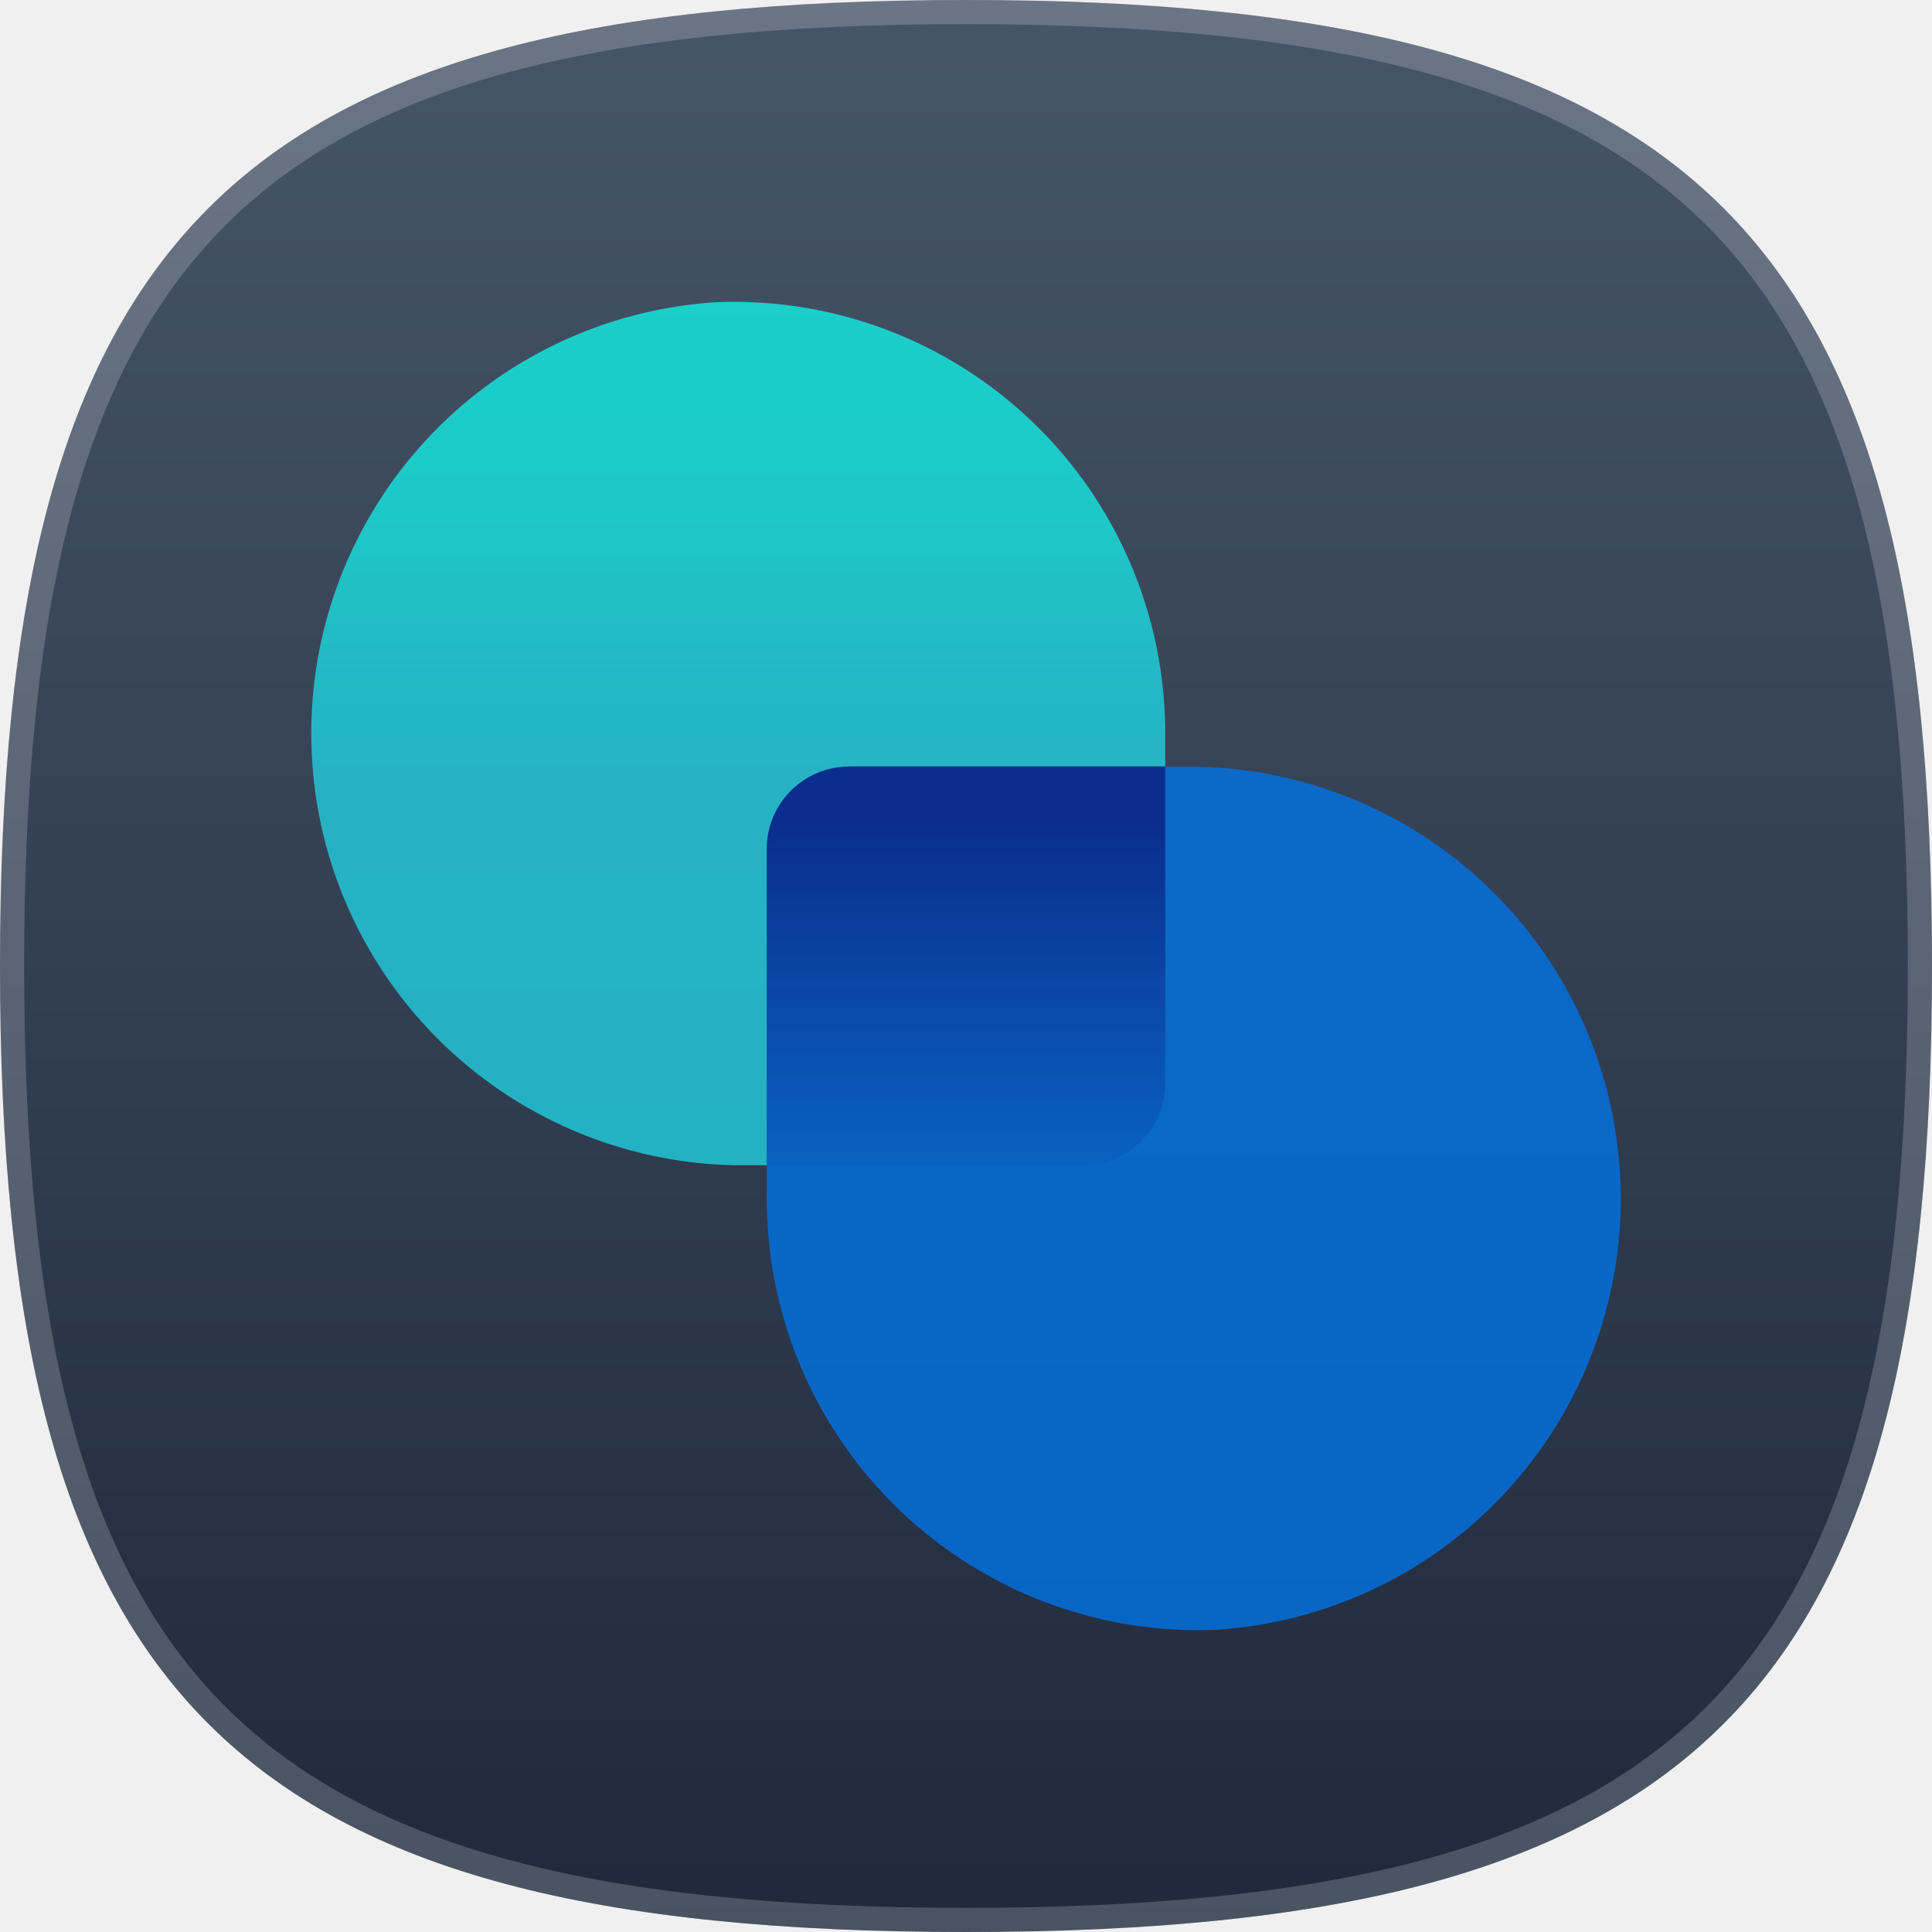
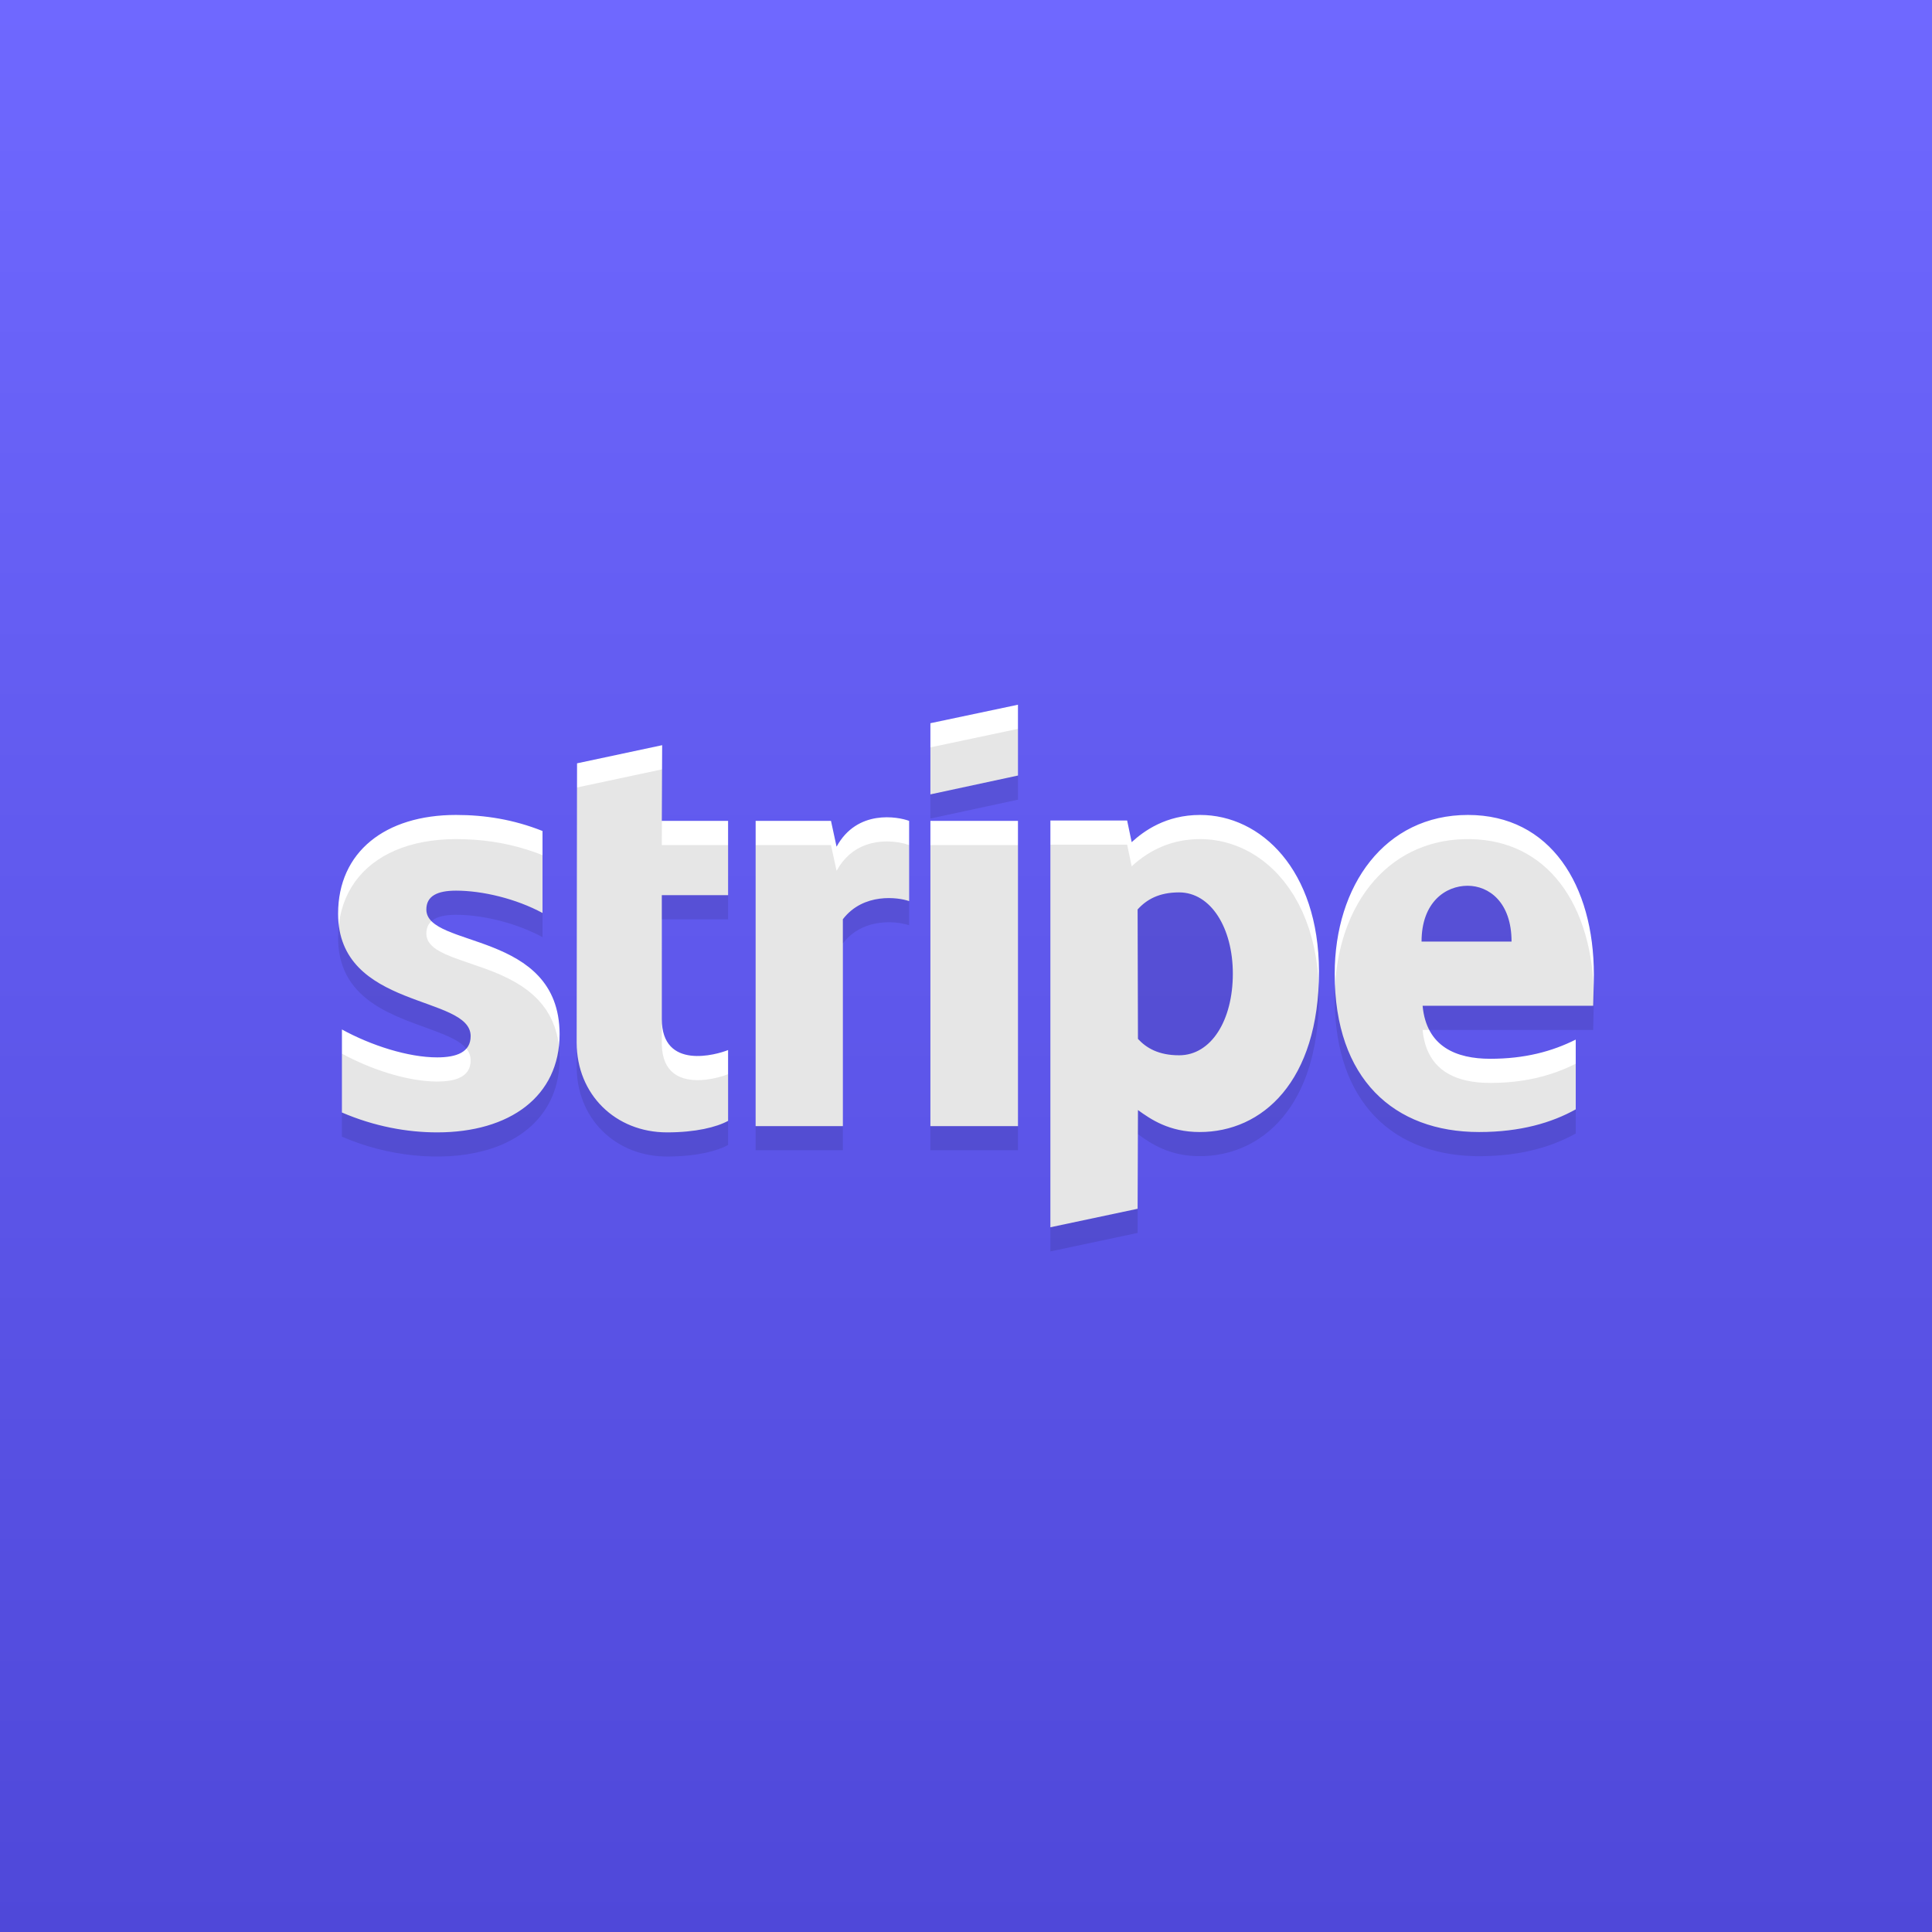
- <svg xmlns="http://www.w3.org/2000/svg" width="320" height="320" viewBox="0 0 320 320" fill="none">
-   <g clip-path="url(#clip0_1016_7553)">
-     <path d="M160 0C281.326 0 320 38.674 320 160C320 281.326 281.326 320 160 320C38.674 320 0 281.326 0 160C0 38.674 38.674 0 160 0Z" fill="url(#paint0_linear_1016_7553)" />
-     <path d="M160 2C220.573 2 259.85 11.683 284.083 35.917C308.317 60.15 318 99.427 318 160C318 220.573 308.317 259.85 284.083 284.083C259.85 308.317 220.573 318 160 318C99.427 318 60.15 308.317 35.917 284.083C11.683 259.85 2 220.573 2 160C2 99.427 11.683 60.15 35.917 35.917C60.15 11.683 99.427 2 160 2Z" stroke="#F8FAFC" stroke-opacity="0.2" stroke-width="4" />
-     <g opacity="0.8">
-       <g clip-path="url(#clip1_1016_7553)">
-         <path d="M118.585 50.055C100.19 51.22 82.953 59.439 70.468 72.999C57.982 86.559 51.211 104.414 51.566 122.843C51.92 141.272 59.373 158.854 72.371 171.924C85.369 184.993 102.909 192.543 121.335 193H179.36C186.895 193 193 186.95 193 179.36V121.555C193.016 111.913 191.08 102.367 187.309 93.493C183.537 84.619 178.009 76.6 171.056 69.92C164.103 63.239 155.87 58.035 146.852 54.621C137.835 51.208 128.219 49.654 118.585 50.055V50.055Z" fill="url(#paint1_linear_1016_7553)" />
-         <path d="M201.415 269.945C219.811 268.78 237.047 260.561 249.533 247.001C262.018 233.441 268.789 215.586 268.435 197.157C268.08 178.728 260.627 161.146 247.63 148.076C234.632 135.006 217.092 127.457 198.665 127H140.64C137.023 127 133.553 128.437 130.995 130.995C128.437 133.553 127 137.022 127 140.64V198.445C126.984 208.087 128.92 217.633 132.692 226.507C136.463 235.381 141.992 243.399 148.945 250.08C155.898 256.76 164.131 261.964 173.148 265.378C182.166 268.792 191.781 270.346 201.415 269.945V269.945Z" fill="#0073E6" />
-         <path d="M193 127V179.36C193 182.978 191.563 186.447 189.005 189.005C186.447 191.563 182.978 193 179.36 193H127V140.64C126.993 137.17 128.308 133.828 130.679 131.294C133.05 128.759 136.297 127.224 139.76 127L140.64 126.945H193V127Z" fill="url(#paint2_linear_1016_7553)" />
-       </g>
-     </g>
+ <svg xmlns="http://www.w3.org/2000/svg" width="80" height="80" viewBox="0 0 80 80" fill="none">
+   <rect width="80" height="80" fill="url(#paint0_linear_stripe_connect)" />
+   <g transform="translate(14.000 29.181) scale(0.10156)">
+     <path fill="white" d="M512 110.08c0-36.409-17.636-65.138-51.342-65.138c-33.85 0-54.33 28.73-54.33 64.854c0 42.808 24.179 64.426 58.88 64.426c16.925 0 29.725-3.84 39.396-9.244v-28.445c-9.67 4.836-20.764 7.823-34.844 7.823c-13.796 0-26.027-4.836-27.591-21.618h69.547c0-1.85.284-9.245.284-12.658m-70.258-13.511c0-16.071 9.814-22.756 18.774-22.756c8.675 0 17.92 6.685 17.92 22.756zm-90.31-51.627c-13.939 0-22.899 6.542-27.876 11.094l-1.85-8.818h-31.288v165.83l35.555-7.537l.143-40.249c5.12 3.698 12.657 8.96 25.173 8.96c25.458 0 48.64-20.48 48.64-65.564c-.142-41.245-23.609-63.716-48.498-63.716m-8.534 97.991c-8.391 0-13.37-2.986-16.782-6.684l-.143-52.765c3.698-4.124 8.818-6.968 16.925-6.968c12.942 0 21.902 14.506 21.902 33.137c0 19.058-8.818 33.28-21.902 33.28M241.493 36.551l35.698-7.68V0l-35.698 7.538zm0 10.809h35.698v124.444h-35.698zm-38.257 10.524L200.96 47.36h-30.72v124.444h35.556V87.467c8.39-10.951 22.613-8.96 27.022-7.396V47.36c-4.551-1.707-21.191-4.836-29.582 10.524m-71.112-41.386l-34.702 7.395l-.142 113.92c0 21.05 15.787 36.551 36.836 36.551c11.662 0 20.195-2.133 24.888-4.693V140.8c-4.55 1.849-27.022 8.391-27.022-12.658V77.653h27.022V47.36h-27.022zM35.982 83.484c0-5.546 4.551-7.68 12.09-7.68c10.808 0 24.461 3.272 35.27 9.103V51.484c-11.804-4.693-23.466-6.542-35.27-6.542C19.2 44.942 0 60.018 0 85.192c0 39.252 54.044 32.995 54.044 49.92c0 6.541-5.688 8.675-13.653 8.675c-11.804 0-26.88-4.836-38.827-11.378v33.849c13.227 5.689 26.596 8.106 38.827 8.106c29.582 0 49.92-14.648 49.92-40.106c-.142-42.382-54.329-34.845-54.329-50.774" />
+   </g>
+   <g transform="translate(14.000 30.181) scale(0.10156)">
+     <path fill-rule="evenodd" fill="black" fill-opacity="0.1" d="M241.49 36.55 L277.19 28.87 L277.19 0.00 L241.49 7.54 Z M132.12 16.50 L97.42 23.89 L97.30 139.11 L97.41 141.03 L97.60 142.92 L97.88 144.79 L98.25 146.62 L98.71 148.43 L99.26 150.21 L99.89 151.95 L100.61 153.63 L101.40 155.27 L102.28 156.87 L103.24 158.41 L104.29 159.91 L105.39 161.34 L106.58 162.71 L107.85 164.02 L109.17 165.27 L110.57 166.44 L112.01 167.53 L113.53 168.55 L115.09 169.50 L116.70 170.36 L118.37 171.15 L120.07 171.84 L121.82 172.46 L123.60 172.99 L125.39 173.43 L127.23 173.79 L129.09 174.06 L130.89 174.24 L132.73 174.34 L134.61 174.36 L137.01 174.32 L140.35 174.15 L143.56 173.86 L146.62 173.44 L149.54 172.90 L152.27 172.25 L154.78 171.48 L157.04 170.62 L159.00 169.67 L159.00 140.80 L157.04 141.50 L154.78 142.13 L152.51 142.63 L150.28 142.98 L148.17 143.18 L146.18 143.22 L144.28 143.11 L142.51 142.86 L140.91 142.46 L139.44 141.93 L138.09 141.26 L136.88 140.45 L135.79 139.49 L134.84 138.40 L134.02 137.18 L133.35 135.83 L132.79 134.28 L132.38 132.60 L132.11 130.77 L131.99 128.82 L131.98 77.65 L159.00 77.65 L159.00 47.36 L131.98 47.36 Z M203.24 57.88 L200.96 47.36 L170.24 47.36 L170.24 171.80 L205.80 171.80 L205.80 87.47 L206.93 86.11 L208.15 84.85 L209.47 83.71 L210.88 82.68 L212.36 81.78 L213.95 80.99 L215.59 80.32 L217.34 79.77 L219.20 79.34 L221.12 79.04 L223.09 78.87 L225.12 78.84 L227.19 78.95 L229.23 79.21 L231.17 79.59 L232.82 80.07 L232.82 47.36 L230.85 46.76 L228.58 46.29 L226.24 46.00 L223.89 45.89 L221.64 45.97 L219.45 46.23 L217.33 46.66 L215.31 47.27 L213.45 48.03 L211.68 48.95 L210.02 50.02 L208.46 51.26 L207.03 52.63 L205.70 54.16 L204.54 55.73 Z M241.49 47.36 L241.49 171.80 L277.19 171.80 L277.19 47.36 Z M512.00 110.01 L511.94 106.50 L511.77 103.04 L511.49 99.62 L511.10 96.28 L510.60 93.00 L510.00 89.80 L509.28 86.67 L508.46 83.64 L507.53 80.69 L506.51 77.84 L505.37 75.08 L504.14 72.42 L502.81 69.87 L501.38 67.44 L499.86 65.10 L498.24 62.89 L496.54 60.81 L494.76 58.84 L492.89 57.01 L490.94 55.30 L488.92 53.71 L486.80 52.25 L484.61 50.92 L482.34 49.72 L480.01 48.65 L477.60 47.72 L475.13 46.92 L472.60 46.26 L470.01 45.73 L467.33 45.34 L464.61 45.08 L461.82 44.95 L458.91 44.97 L456.05 45.12 L453.24 45.42 L450.48 45.86 L447.77 46.44 L445.12 47.16 L442.53 48.03 L440.00 49.03 L437.54 50.17 L435.16 51.44 L432.83 52.85 L430.59 54.39 L428.43 56.07 L426.36 57.86 L424.37 59.78 L422.47 61.83 L420.65 64.01 L418.92 66.31 L417.30 68.71 L415.78 71.23 L414.36 73.85 L413.05 76.57 L411.86 79.37 L410.77 82.26 L409.80 85.26 L408.95 88.31 L408.21 91.43 L407.60 94.62 L407.10 97.88 L406.73 101.18 L406.48 104.53 L406.35 107.93 L406.34 111.60 L406.47 115.28 L406.71 118.85 L407.08 122.33 L407.57 125.70 L408.18 128.98 L408.92 132.17 L409.77 135.24 L410.76 138.23 L411.85 141.10 L413.07 143.88 L414.41 146.53 L415.86 149.08 L417.43 151.52 L419.11 153.83 L420.91 156.04 L422.82 158.13 L424.86 160.11 L426.99 161.96 L429.24 163.69 L431.58 165.29 L434.04 166.77 L436.59 168.11 L439.23 169.32 L441.98 170.40 L444.82 171.35 L447.73 172.16 L450.75 172.85 L453.83 173.39 L457.01 173.80 L460.26 174.07 L463.58 174.21 L466.42 174.22 L469.37 174.14 L472.23 173.99 L475.05 173.76 L477.81 173.46 L480.52 173.07 L483.17 172.61 L485.77 172.07 L488.31 171.45 L490.80 170.76 L493.24 169.99 L495.62 169.14 L497.95 168.21 L500.22 167.21 L502.44 166.13 L504.60 164.98 L504.60 136.53 L502.03 137.76 L499.43 138.88 L496.81 139.89 L494.15 140.79 L491.44 141.59 L488.71 142.29 L485.93 142.88 L483.09 143.37 L479.90 143.80 L476.63 144.11 L473.30 144.29 L469.88 144.36 L467.25 144.30 L464.76 144.12 L462.38 143.82 L460.13 143.40 L458.14 142.90 L456.28 142.29 L454.54 141.58 L452.89 140.75 L451.35 139.83 L449.94 138.79 L448.64 137.65 L447.46 136.41 L446.39 135.06 L445.44 133.61 L444.60 132.05 L443.89 130.41 L443.28 128.64 L442.80 126.78 L442.42 124.80 L442.17 122.74 L511.72 122.74 Z M35.98 83.42 L36.04 82.42 L36.21 81.50 L36.47 80.66 L36.85 79.87 L37.33 79.16 L37.92 78.52 L38.61 77.95 L39.42 77.44 L40.32 77.01 L41.34 76.64 L42.46 76.34 L43.70 76.10 L45.03 75.94 L46.48 75.84 L47.99 75.80 L49.82 75.83 L51.86 75.93 L53.96 76.10 L56.11 76.34 L58.26 76.64 L60.47 77.02 L62.67 77.46 L64.88 77.96 L67.07 78.53 L69.24 79.15 L71.40 79.82 L73.52 80.56 L75.60 81.34 L77.62 82.16 L79.59 83.04 L81.50 83.95 L83.34 84.91 L83.34 51.48 L80.01 50.23 L76.65 49.12 L73.27 48.14 L69.83 47.29 L66.36 46.57 L62.85 45.99 L59.28 45.53 L55.65 45.21 L51.81 45.01 L47.90 44.94 L44.54 45.02 L41.26 45.24 L37.96 45.61 L34.77 46.12 L31.69 46.78 L28.71 47.59 L25.97 48.50 L23.33 49.54 L20.81 50.71 L18.41 52.01 L16.15 53.44 L14.01 54.98 L12.01 56.65 L10.17 58.43 L8.47 60.32 L6.92 62.30 L5.52 64.40 L4.27 66.61 L3.18 68.90 L2.24 71.30 L1.47 73.79 L0.86 76.35 L0.48 78.49 L0.21 80.67 L0.05 82.89 L0.00 85.17 L0.05 87.28 L0.21 89.31 L0.47 91.28 L0.85 93.21 L1.33 95.06 L1.91 96.84 L2.59 98.55 L3.39 100.22 L4.29 101.83 L5.31 103.39 L6.42 104.88 L7.65 106.32 L8.85 107.58 L10.14 108.79 L11.53 109.97 L13.01 111.10 L14.58 112.20 L16.25 113.27 L18.05 114.32 L19.95 115.33 L23.46 117.01 L27.45 118.70 L31.35 120.19 L39.70 123.25 L43.18 124.62 L46.25 126.01 L47.54 126.68 L48.69 127.35 L49.96 128.20 L51.05 129.08 L51.97 129.98 L52.71 130.91 L53.29 131.88 L53.70 132.89 L53.95 133.95 L54.04 135.05 L53.99 136.20 L53.81 137.26 L53.51 138.24 L53.08 139.15 L52.52 139.98 L51.84 140.72 L51.02 141.39 L50.10 141.96 L49.06 142.45 L47.87 142.88 L46.56 143.22 L45.11 143.48 L43.54 143.66 L41.82 143.76 L39.97 143.79 L38.06 143.73 L36.03 143.59 L33.93 143.36 L31.78 143.05 L29.55 142.66 L27.28 142.19 L24.96 141.64 L22.61 141.01 L20.24 140.31 L17.85 139.53 L15.44 138.69 L13.05 137.78 L10.67 136.80 L8.33 135.78 L6.03 134.70 L3.76 133.57 L1.56 132.41 L1.56 166.26 L5.06 167.69 L8.62 168.99 L12.22 170.15 L15.87 171.18 L19.53 172.06 L23.22 172.80 L26.91 173.40 L30.63 173.86 L34.39 174.17 L38.14 174.34 L41.86 174.35 L45.46 174.22 L48.96 173.93 L52.35 173.50 L55.65 172.91 L58.83 172.18 L60.97 171.59 L63.05 170.93 L65.09 170.19 L67.04 169.39 L68.94 168.51 L70.76 167.57 L72.50 166.57 L74.18 165.50 L75.78 164.36 L77.29 163.18 L78.75 161.91 L80.11 160.60 L81.39 159.22 L82.59 157.80 L83.70 156.31 L84.73 154.77 L85.69 153.15 L86.56 151.49 L87.34 149.78 L88.03 148.02 L88.63 146.21 L89.13 144.36 L89.55 142.46 L89.88 140.50 L90.12 138.45 L90.26 136.35 L90.31 134.26 L90.26 132.13 L90.11 130.05 L89.86 128.03 L89.53 126.08 L89.10 124.20 L88.31 121.60 L87.33 119.10 L86.15 116.73 L84.78 114.49 L83.22 112.37 L81.45 110.35 L79.47 108.44 L77.29 106.63 L74.92 104.94 L72.31 103.33 L69.46 101.79 L66.33 100.31 L63.38 99.06 L60.05 97.79 L49.76 94.21 L46.64 93.07 L43.70 91.85 L41.37 90.67 L40.06 89.88 L38.95 89.06 L38.03 88.22 L37.28 87.35 L36.70 86.44 L36.30 85.48 L36.06 84.48 Z M351.32 44.94 L349.38 44.99 L347.44 45.13 L345.56 45.35 L343.70 45.65 L341.86 46.04 L340.04 46.53 L338.26 47.09 L336.51 47.74 L334.79 48.48 L333.09 49.30 L331.44 50.20 L329.81 51.19 L328.21 52.27 L326.64 53.43 L325.09 54.68 L323.56 56.04 L321.71 47.22 L290.42 47.22 L290.42 213.05 L325.97 205.51 L326.12 165.26 L328.76 167.12 L330.99 168.56 L333.20 169.81 L335.39 170.89 L337.66 171.83 L339.96 172.61 L342.32 173.24 L344.74 173.71 L347.33 174.04 L350.01 174.20 L352.79 174.20 L355.57 174.03 L358.27 173.69 L360.94 173.20 L363.56 172.55 L366.11 171.73 L368.51 170.81 L370.87 169.73 L373.15 168.51 L375.36 167.15 L377.49 165.65 L379.53 164.03 L381.48 162.27 L383.35 160.39 L385.13 158.37 L386.81 156.25 L388.40 154.00 L389.89 151.63 L391.29 149.15 L392.58 146.56 L393.77 143.85 L394.86 141.04 L396.12 137.24 L397.19 133.28 L398.09 129.17 L398.82 124.87 L399.36 120.42 L399.73 115.80 L399.91 110.94 L399.89 106.29 L399.69 101.90 L399.30 97.64 L398.73 93.45 L397.97 89.41 L397.03 85.47 L395.92 81.69 L394.62 78.04 L393.16 74.53 L391.52 71.19 L389.73 68.02 L387.76 65.01 L385.66 62.18 L383.39 59.54 L382.21 58.30 L380.98 57.09 L379.73 55.94 L378.45 54.85 L377.14 53.81 L375.79 52.82 L374.42 51.88 L373.00 51.00 L371.57 50.17 L370.12 49.41 L368.64 48.70 L367.13 48.05 L365.61 47.46 L364.07 46.93 L362.51 46.46 L360.94 46.05 L359.36 45.71 L357.76 45.43 L356.16 45.21 L354.55 45.06 L352.94 44.97 Z" />
  </g>
  <defs>
-     <linearGradient id="paint0_linear_1016_7553" x1="160" y1="0" x2="160" y2="320" gradientUnits="userSpaceOnUse">
-       <stop stop-color="#475569" />
-       <stop offset="1" stop-color="#1E293B" />
+     <linearGradient id="paint0_linear_stripe_connect" x1="40" y1="0" x2="40" y2="80" gradientUnits="userSpaceOnUse">
+       <stop stop-color="#6F68FF" />
+       <stop offset="1" stop-color="#4F48D9" />
    </linearGradient>
-     <linearGradient id="paint1_linear_1016_7553" x1="121.5" y1="59.405" x2="121.5" y2="133.875" gradientUnits="userSpaceOnUse">
-       <stop stop-color="#11EFE3" />
-       <stop offset="0.33" stop-color="#15E8E2" />
-       <stop offset="0.74" stop-color="#1FD3E0" />
-       <stop offset="1" stop-color="#21CFE0" />
-     </linearGradient>
-     <linearGradient id="paint2_linear_1016_7553" x1="160" y1="136.46" x2="160" y2="199.82" gradientUnits="userSpaceOnUse">
-       <stop stop-color="#00299C" />
-       <stop offset="1" stop-color="#0073E6" />
-     </linearGradient>
-     <clipPath id="clip0_1016_7553">
-       <rect width="320" height="320" fill="white" />
-     </clipPath>
-     <clipPath id="clip1_1016_7553">
-       <rect width="220" height="220" fill="white" transform="translate(50 50)" />
-     </clipPath>
  </defs>
</svg>
